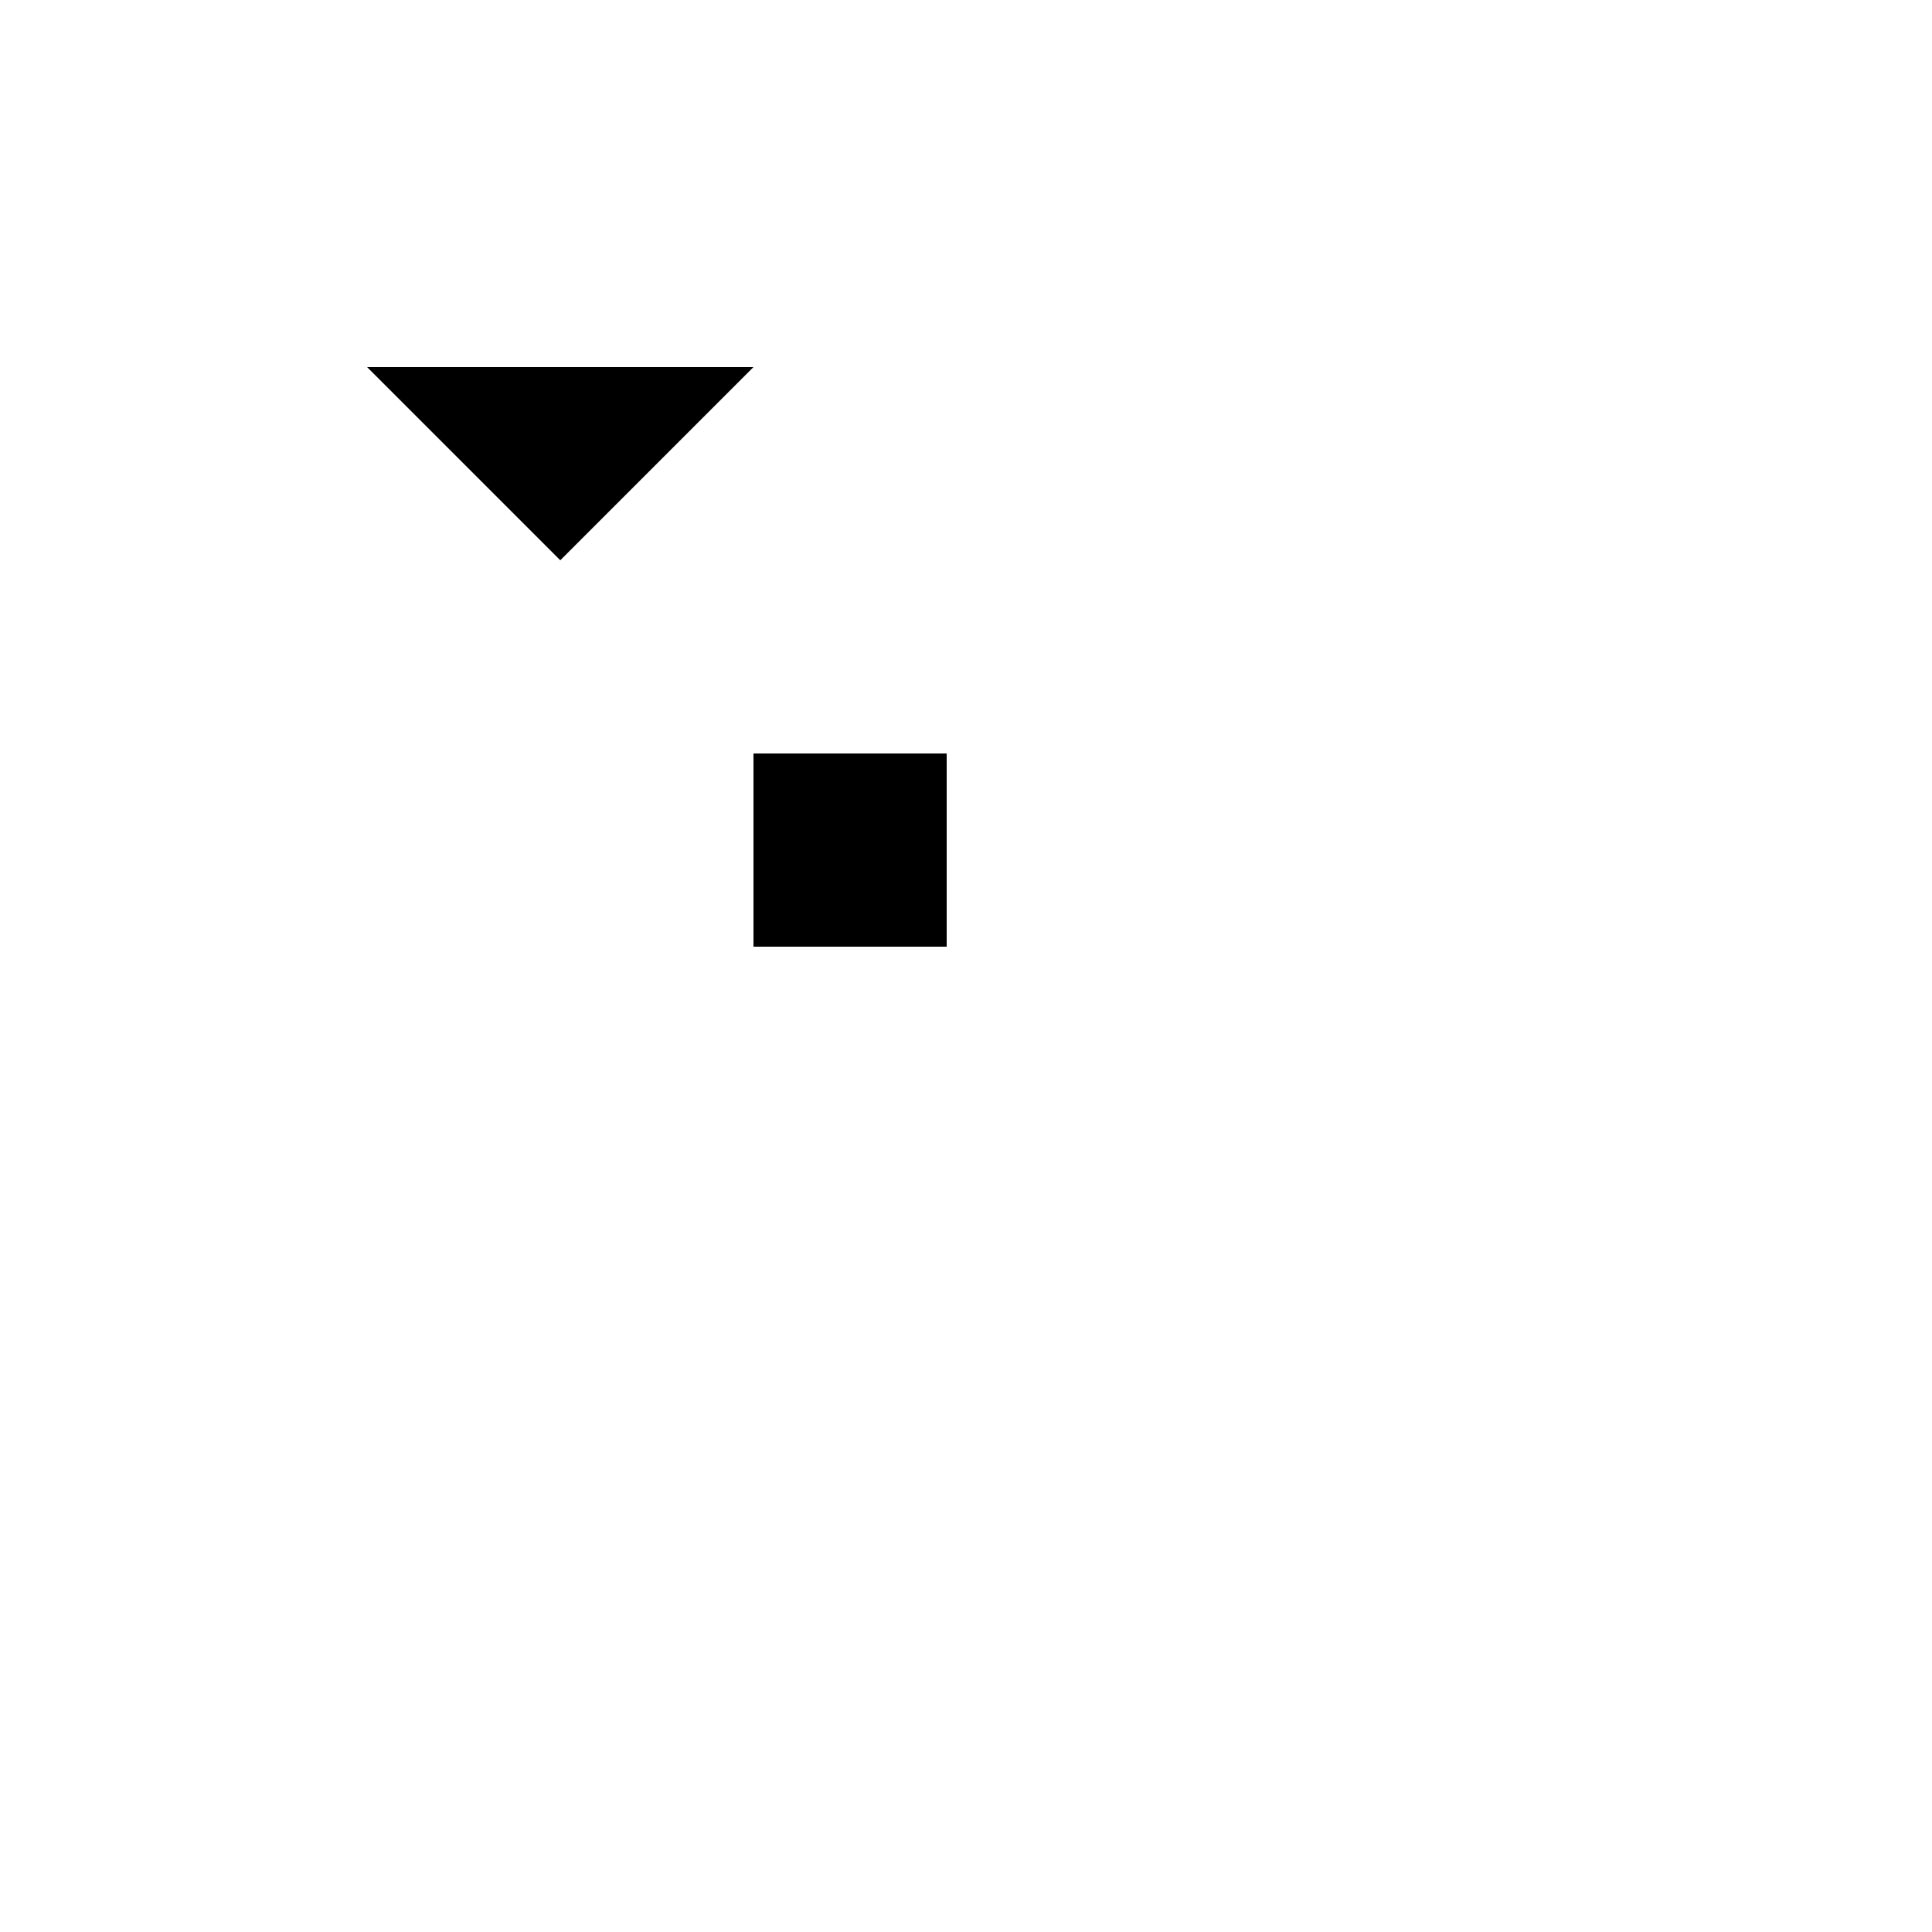
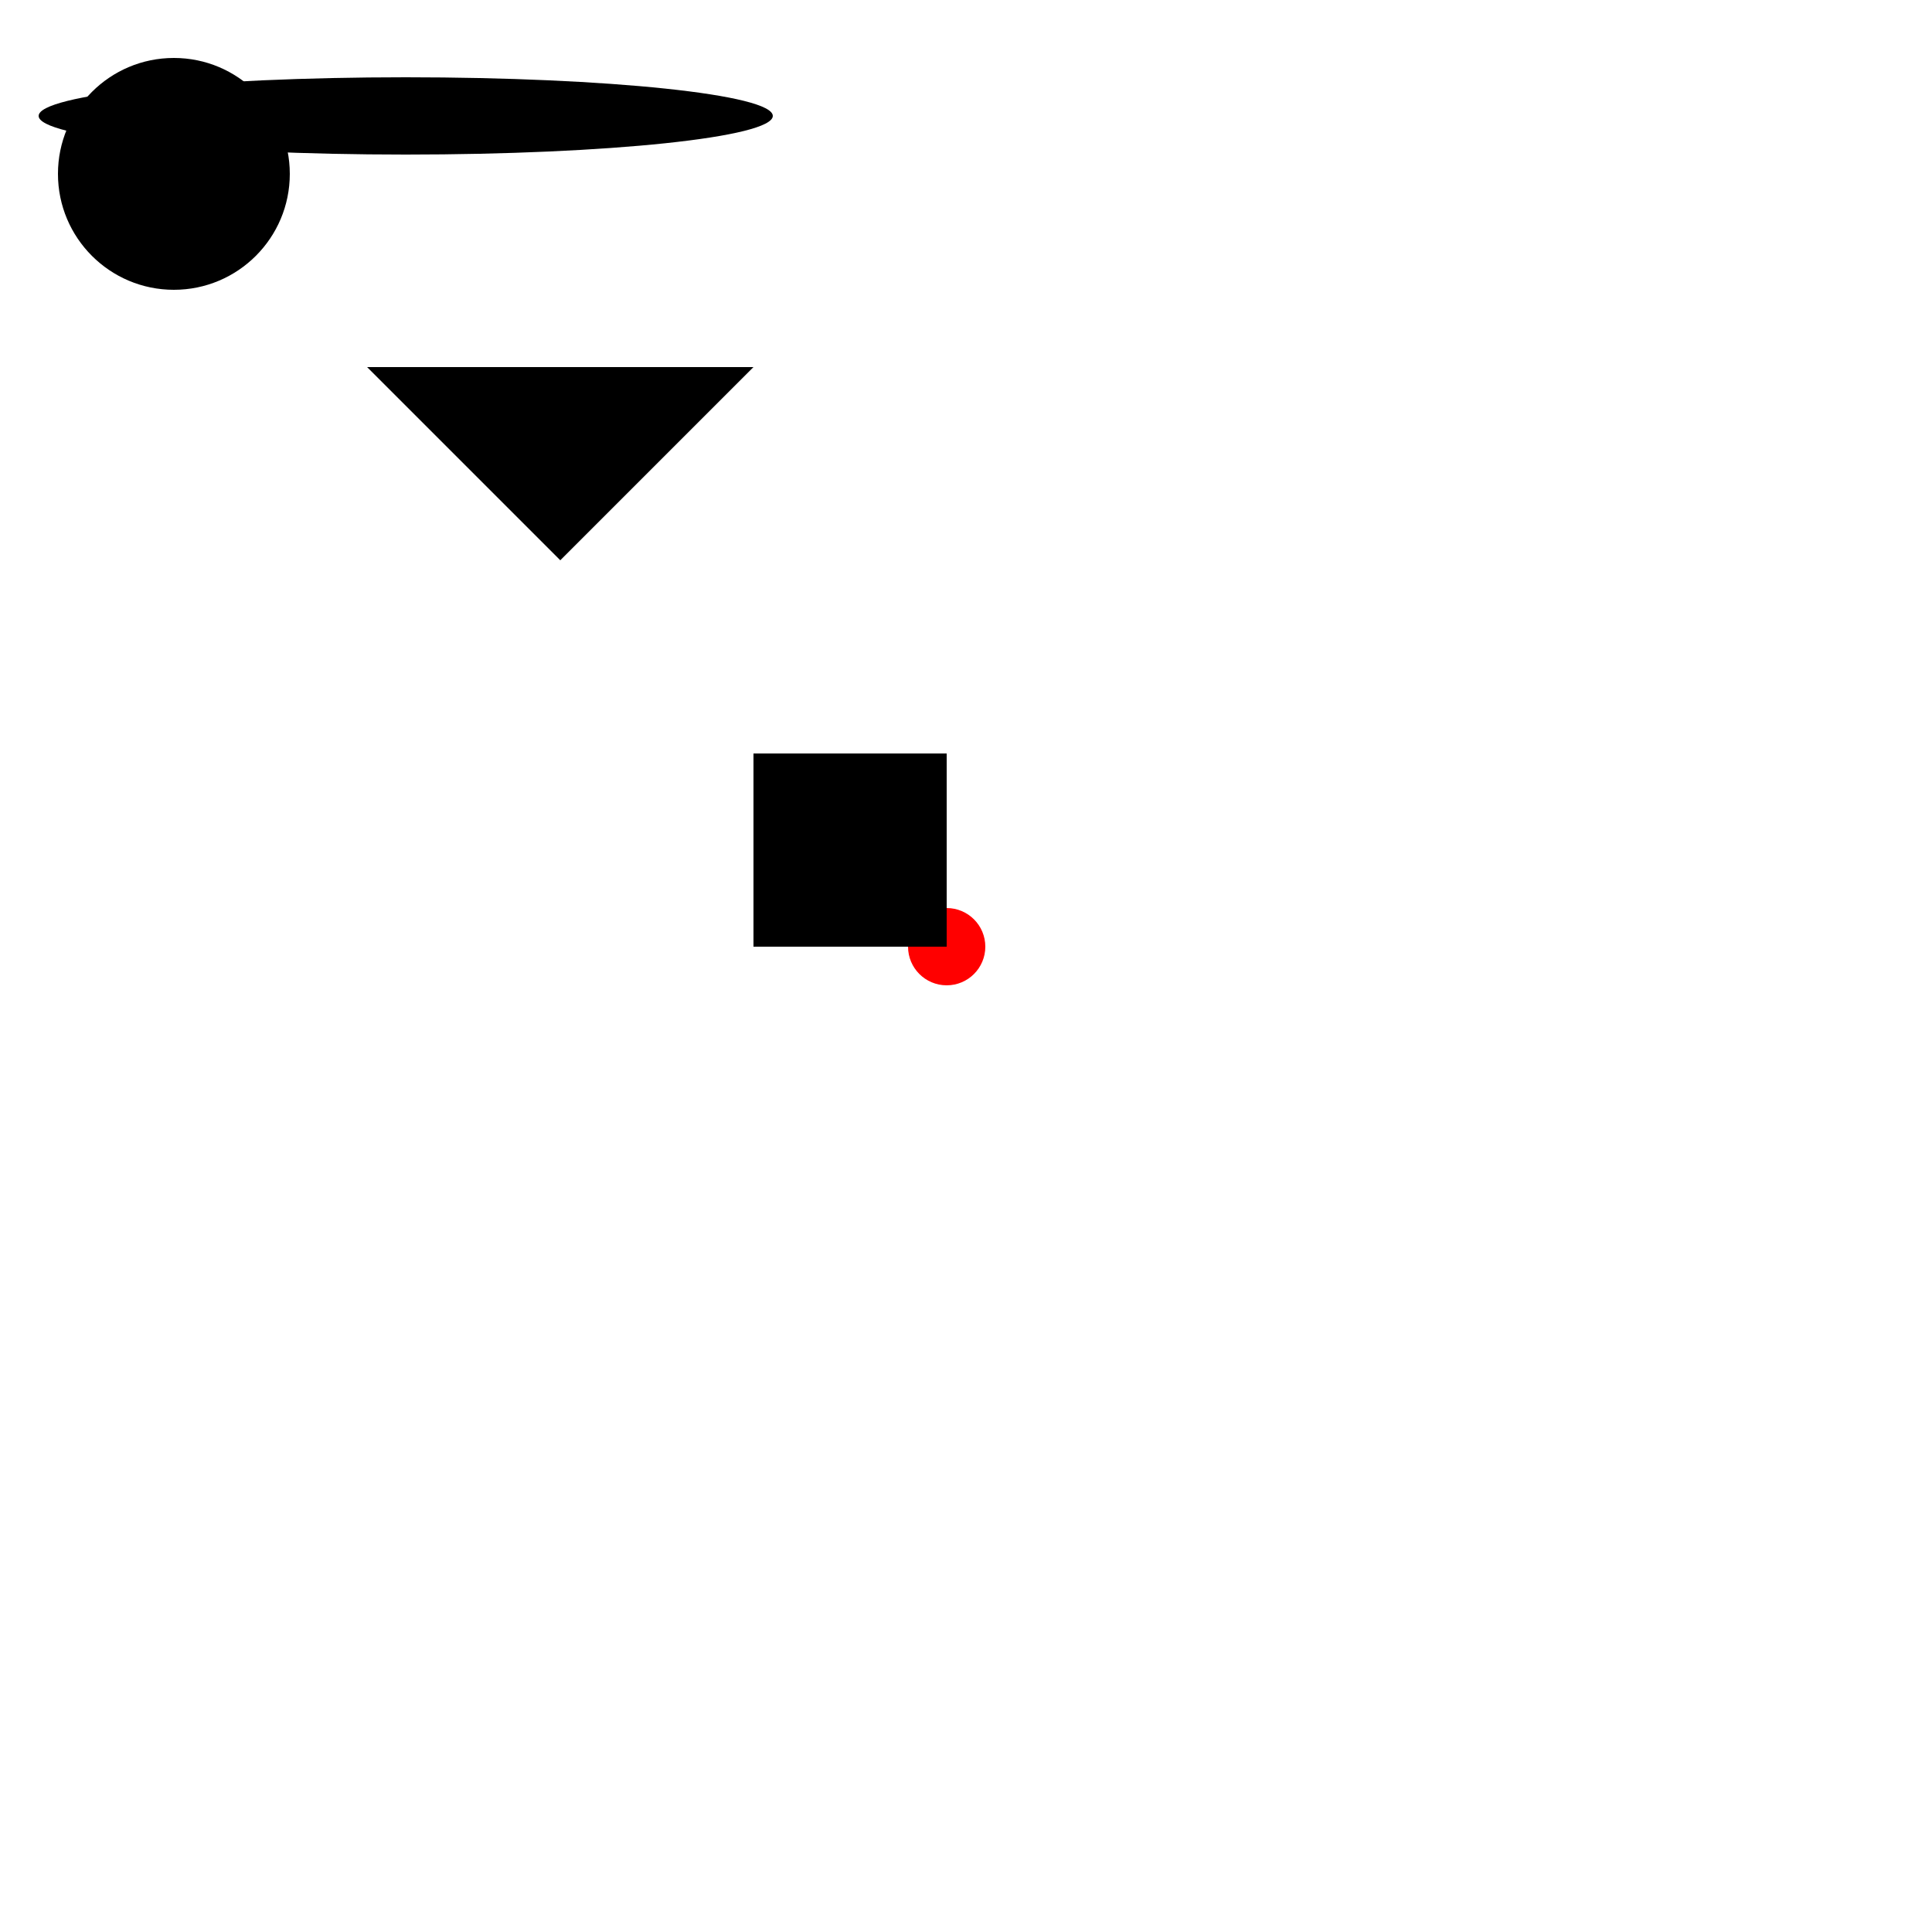
<svg xmlns="http://www.w3.org/2000/svg" width="1000" height="1000" viewBox="10 10 1000 1000">
-   <path d="M500,500,m-20,0,a20,20,0,1,0,40,0,a20,20,0,1,0,-40,0,Z" fill="red" />
+   <path d="M500,500m-20,0a20,20,0,1,0,40,0a20,20,0,1,0,-40,0Z" fill="red" />
  <g>
    <path d="M400,400h100v100h-100Z" style="background:#000;" />
-     <path d="M100,100,m-60,0,a60,60,0,1,0,120,0,a60,60,0,1,0,-120,0,Z" />
+     <path d="M100,100m-60,0a60,60,0,1,0,120,0a60,60,0,1,0,-120,0Z" />
  </g>
-   <path d="M30,70,a190,20,0,1,0,380,0,a190,20,0,1,0,-380,0,Z" />
+   <path d="M30,70a190,20,0,1,0,380,0a190,20,0,1,0,-380,0Z" />
  <path d="M200,200L300,300L400,200Z" />
</svg>
